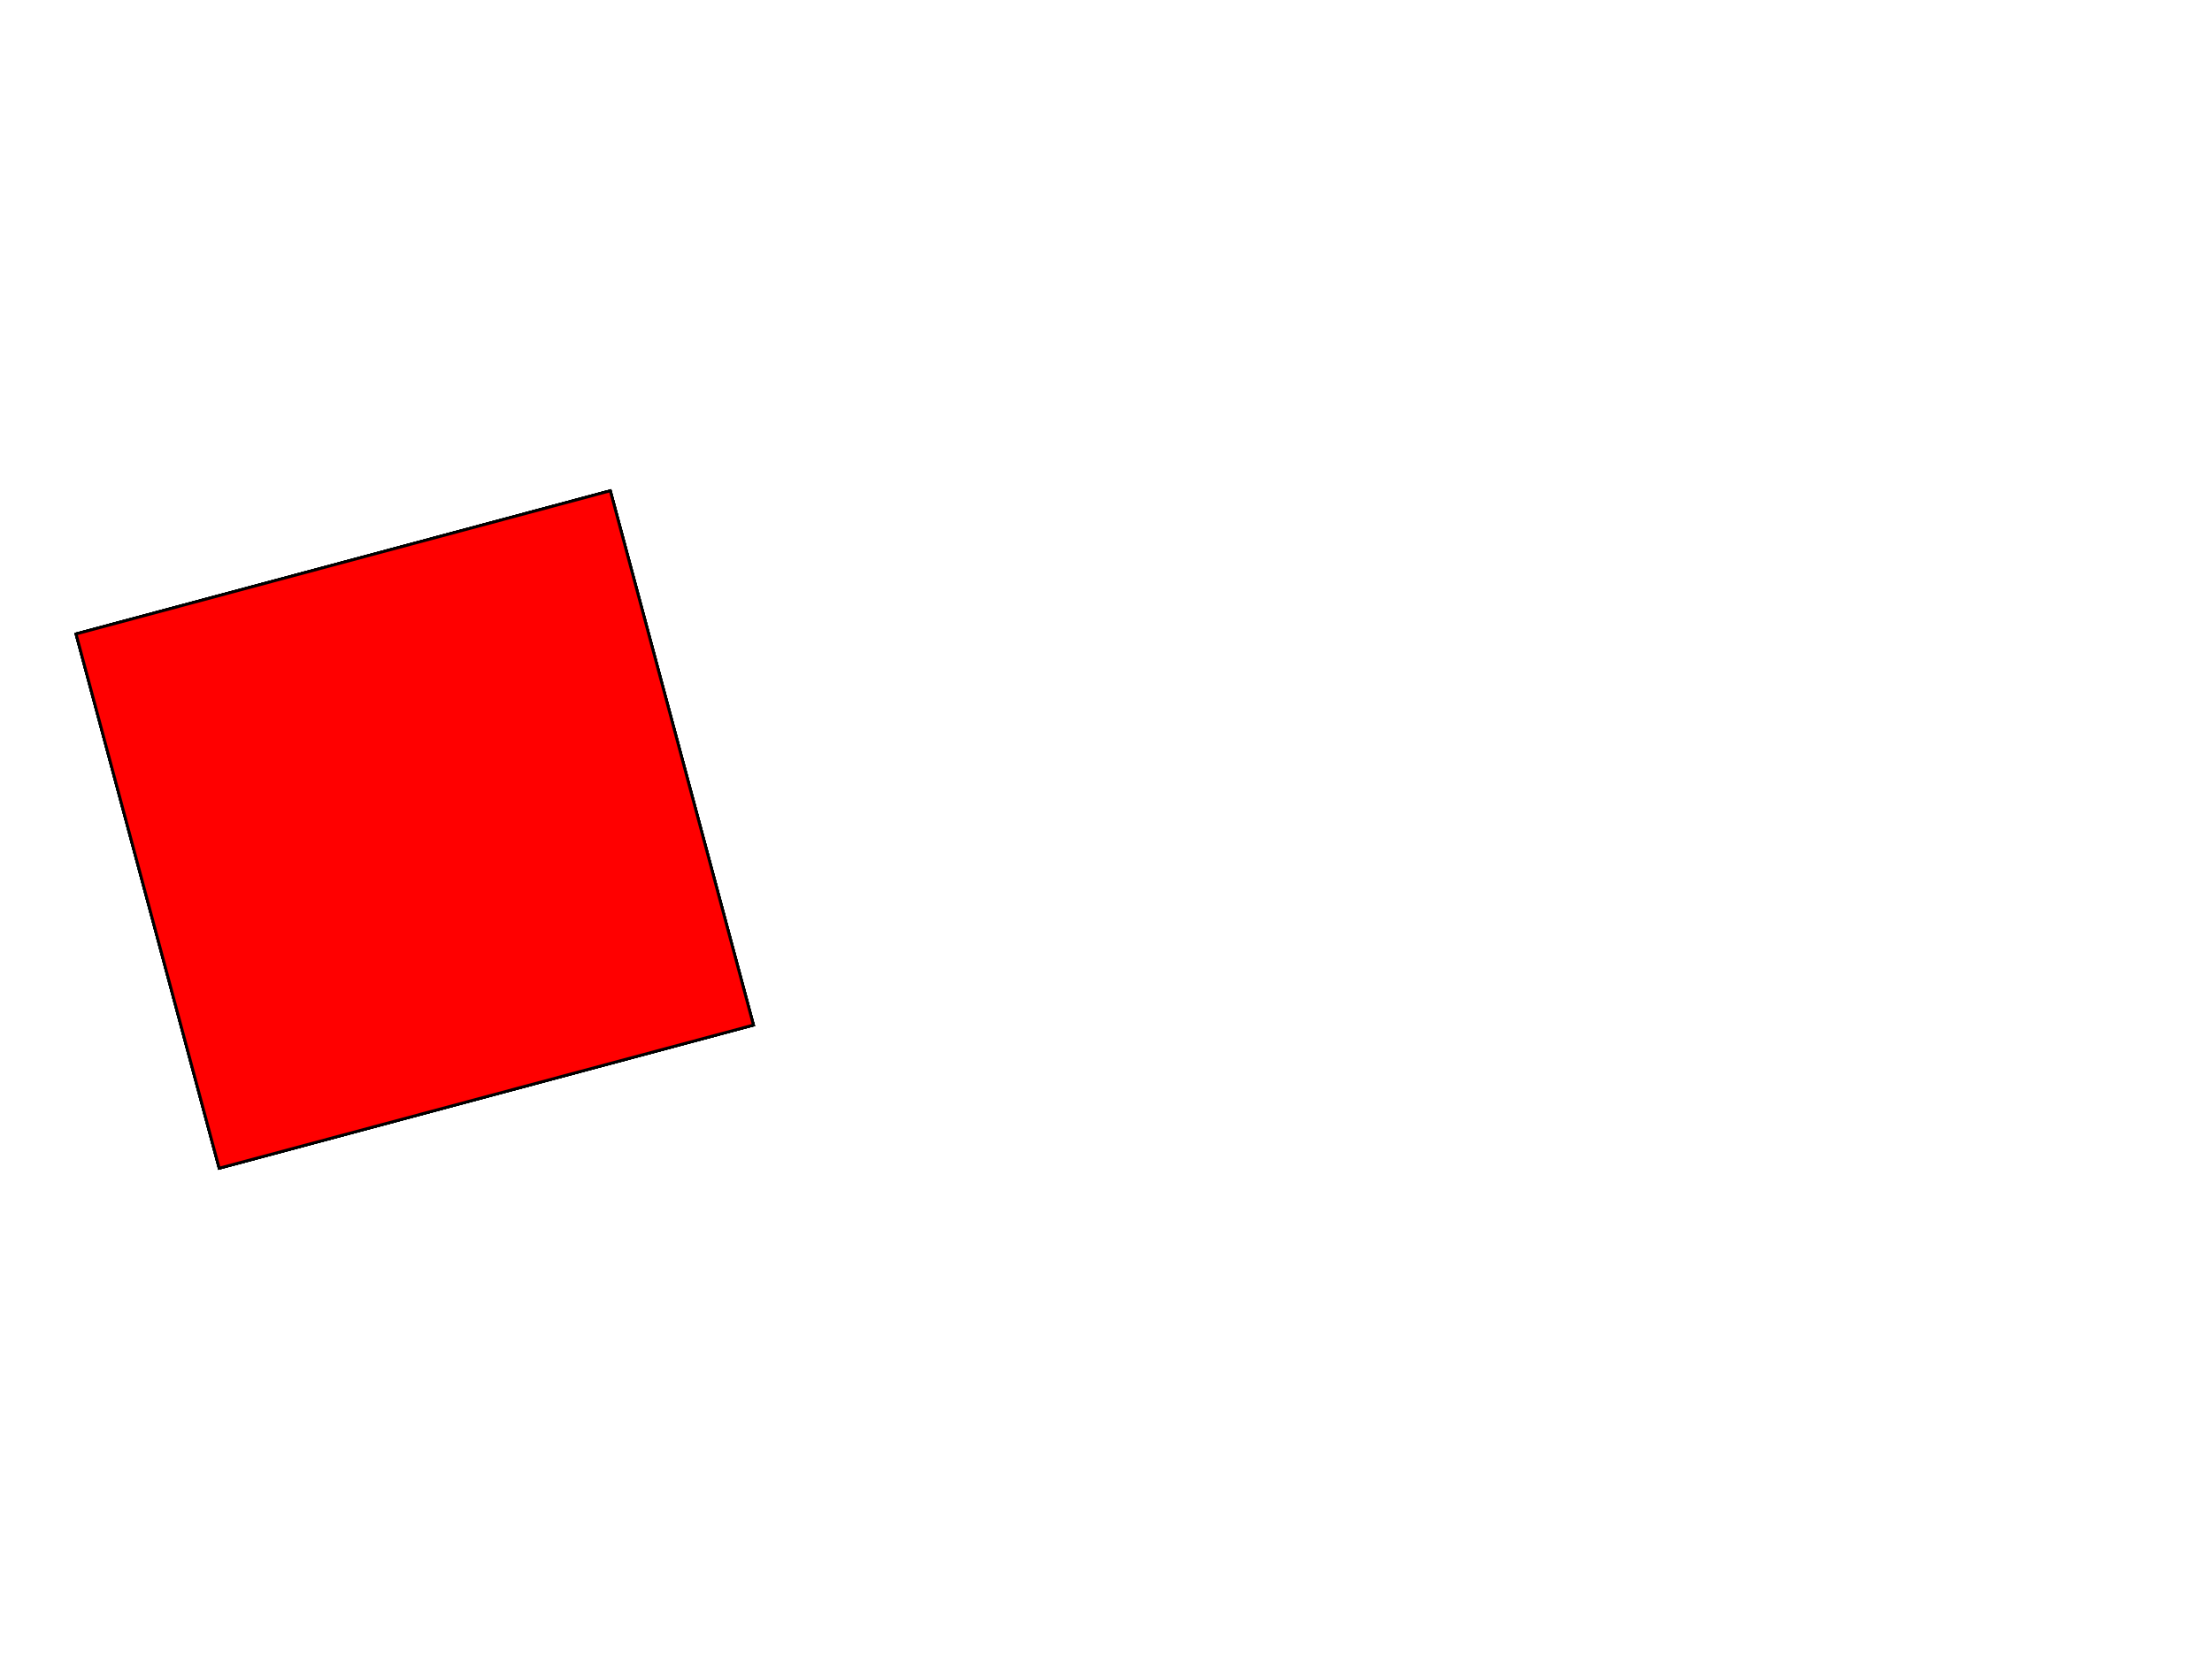
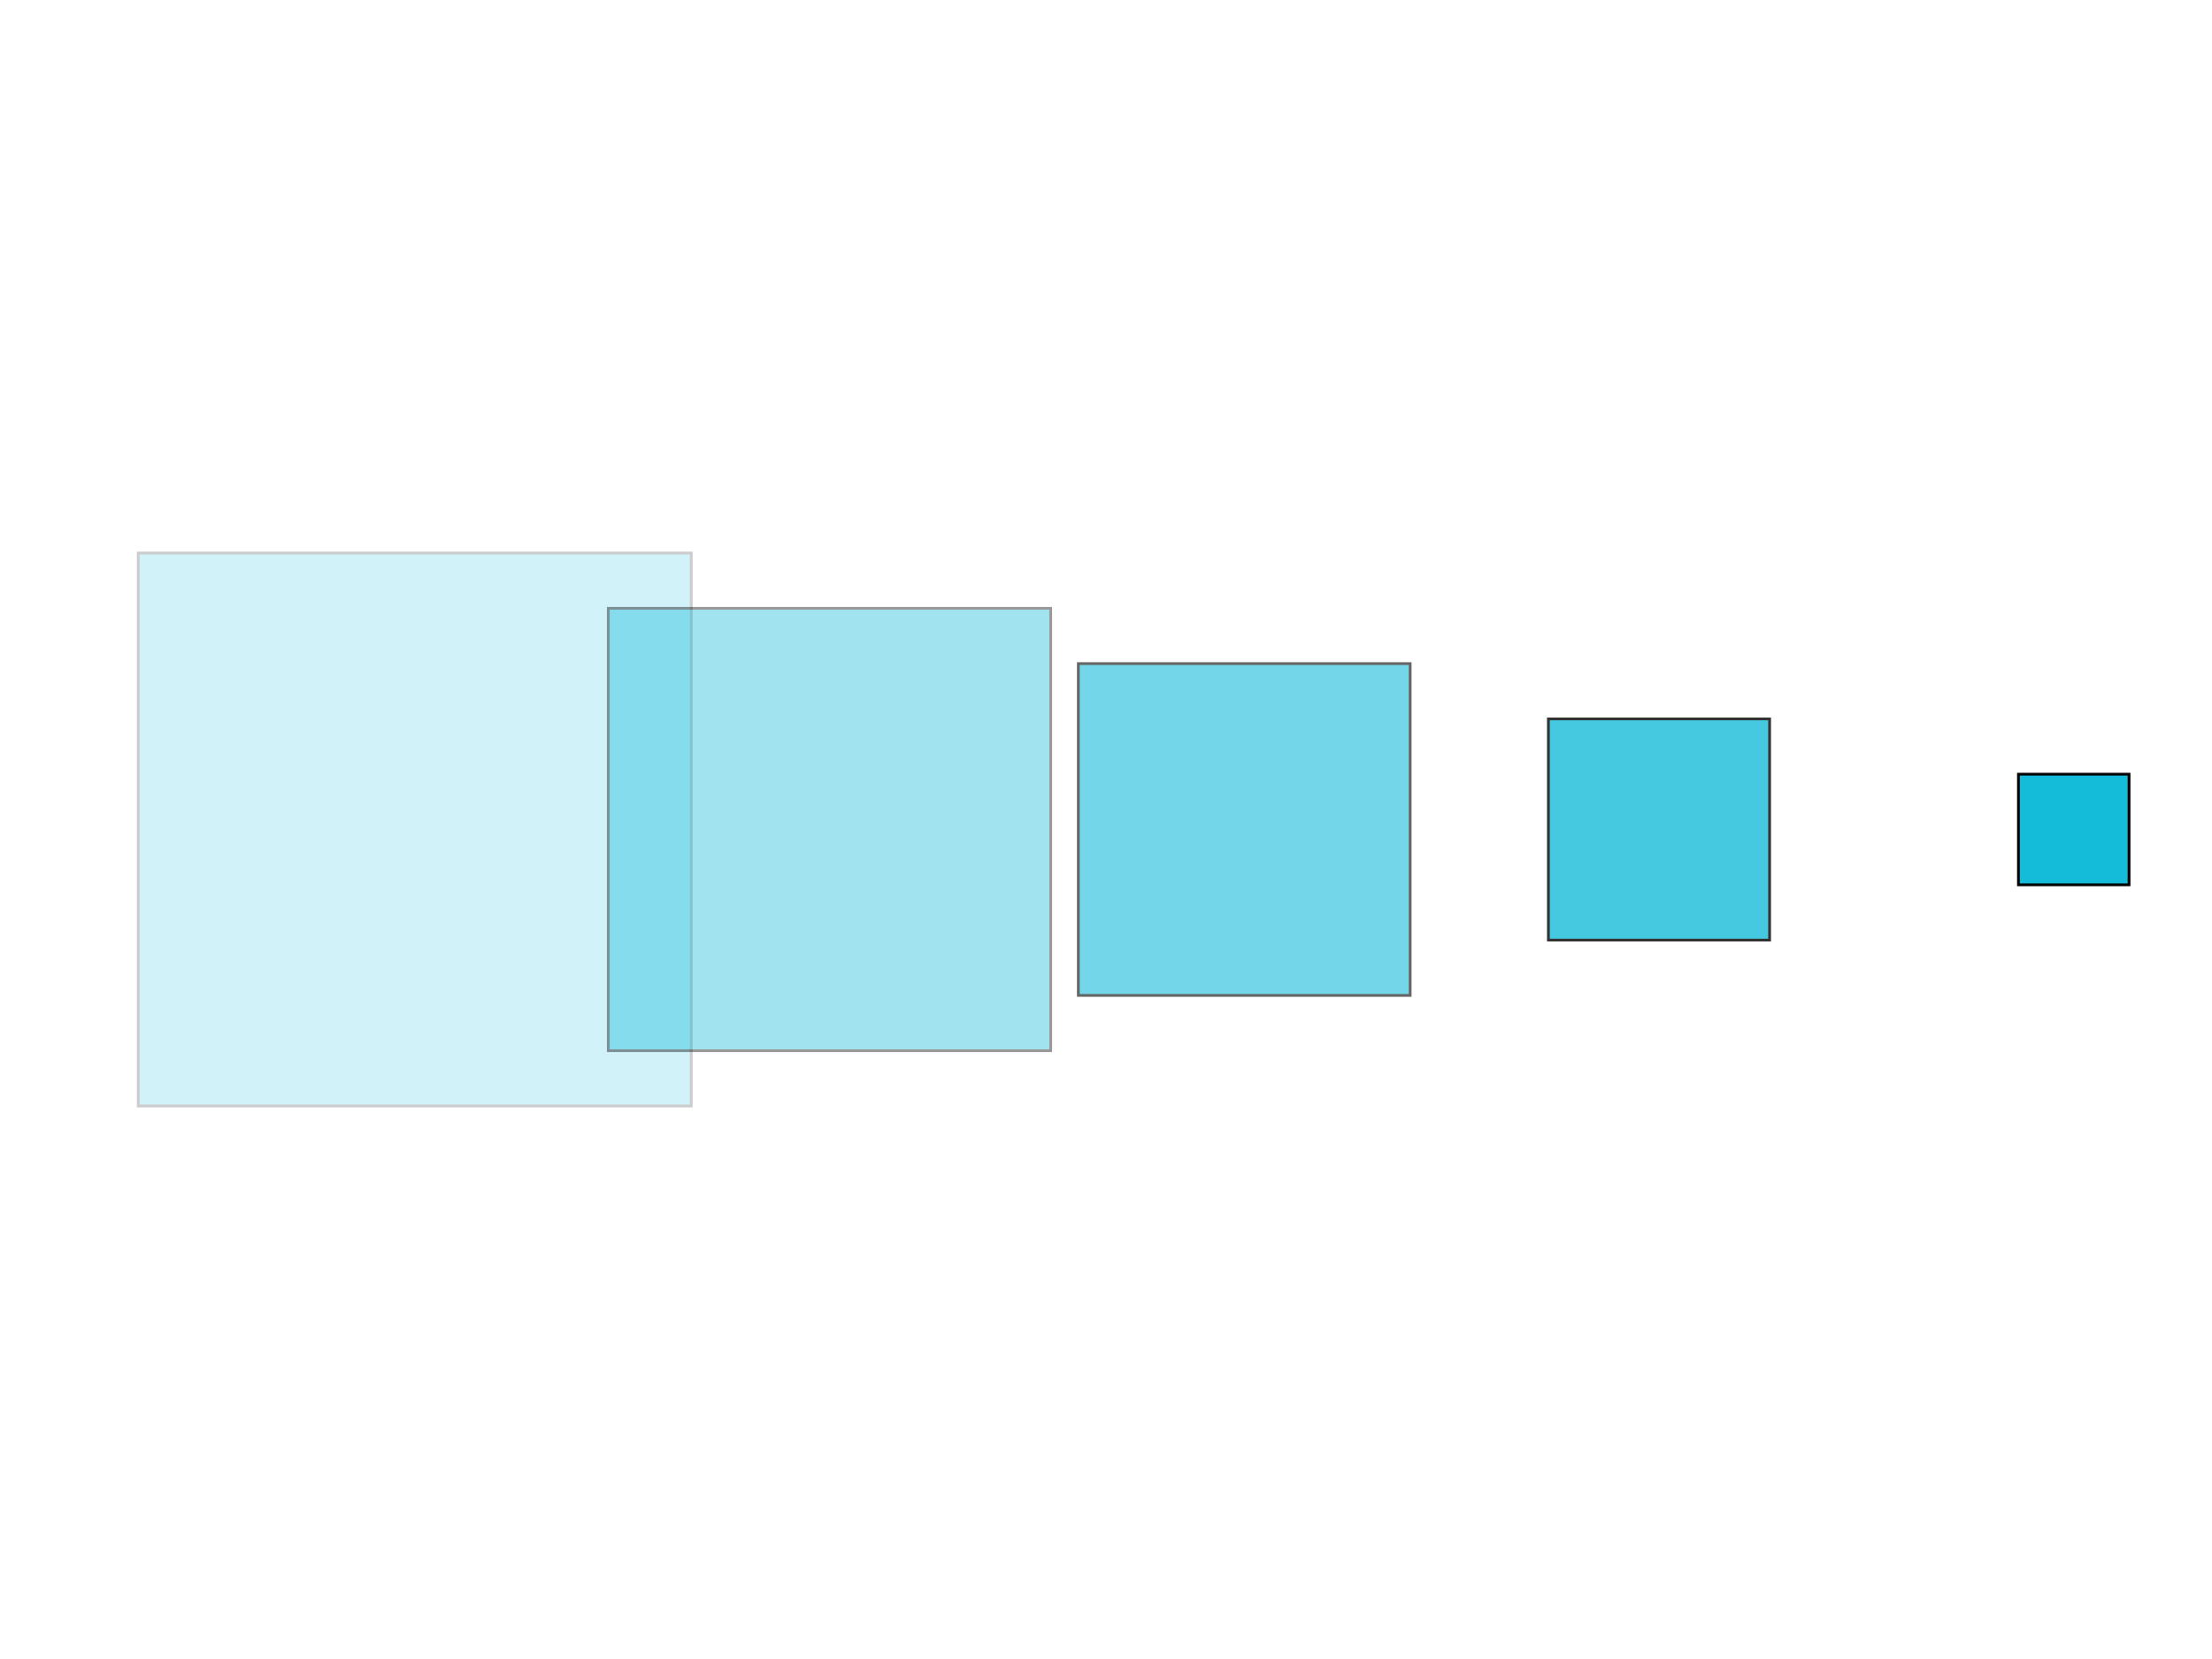
<svg xmlns="http://www.w3.org/2000/svg" baseProfile="full" height="600" version="1.1" width="800">
  <defs />
-   <polygon fill="#FF0000" opacity="1" points="27.526,229.289 220.711,177.526 272.474,370.711 79.289,422.474" stroke="#000000" />
-   <polygon fill="#FF0000" opacity="1" points="27.526,229.289 220.711,177.526 272.474,370.711 79.289,422.474" stroke="#000000" />
-   <polygon fill="#FF0000" opacity="1" points="27.526,229.289 220.711,177.526 272.474,370.711 79.289,422.474" stroke="#000000" />
-   <polygon fill="#FF0000" opacity="1" points="27.526,229.289 220.711,177.526 272.474,370.711 79.289,422.474" stroke="#000000" />
-   <polygon fill="#FF0000" opacity="1" points="27.526,229.289 220.711,177.526 272.474,370.711 79.289,422.474" stroke="#000000" />
-   <polygon fill="#FF0000" opacity="1" points="27.526,229.289 220.711,177.526 272.474,370.711 79.289,422.474" stroke="#000000" />
+   <polygon fill="#15BCDA" opacity="0.2" points="50,200 250,200 250,400 50,400" stroke="#000000" />
+   <polygon fill="#15BCDA" opacity="0.4" points="220.0,220.0 380.0,220.0 380.0,380.0 220.0,380.0" stroke="#000000" />
+   <polygon fill="#15BCDA" opacity="0.6" points="390.0,240.0 510.0,240.0 510.0,360.0 390.0,360.0" stroke="#000000" />
+   <polygon fill="#15BCDA" opacity="0.8" points="560.0,260.0 640.0,260.0 640.0,340.0 560.0,340.0" stroke="#000000" />
+   <polygon fill="#15BCDA" opacity="1.0" points="730.0,280.0 770.0,280.0 770.0,320.0 730.0,320.0" stroke="#000000" />
+   <polygon fill="#15BCDA" opacity="1.2" points="900.0,300.0 900.0,300.0 900.0,300.0 900.0,300.0" stroke="#000000" />
</svg>
